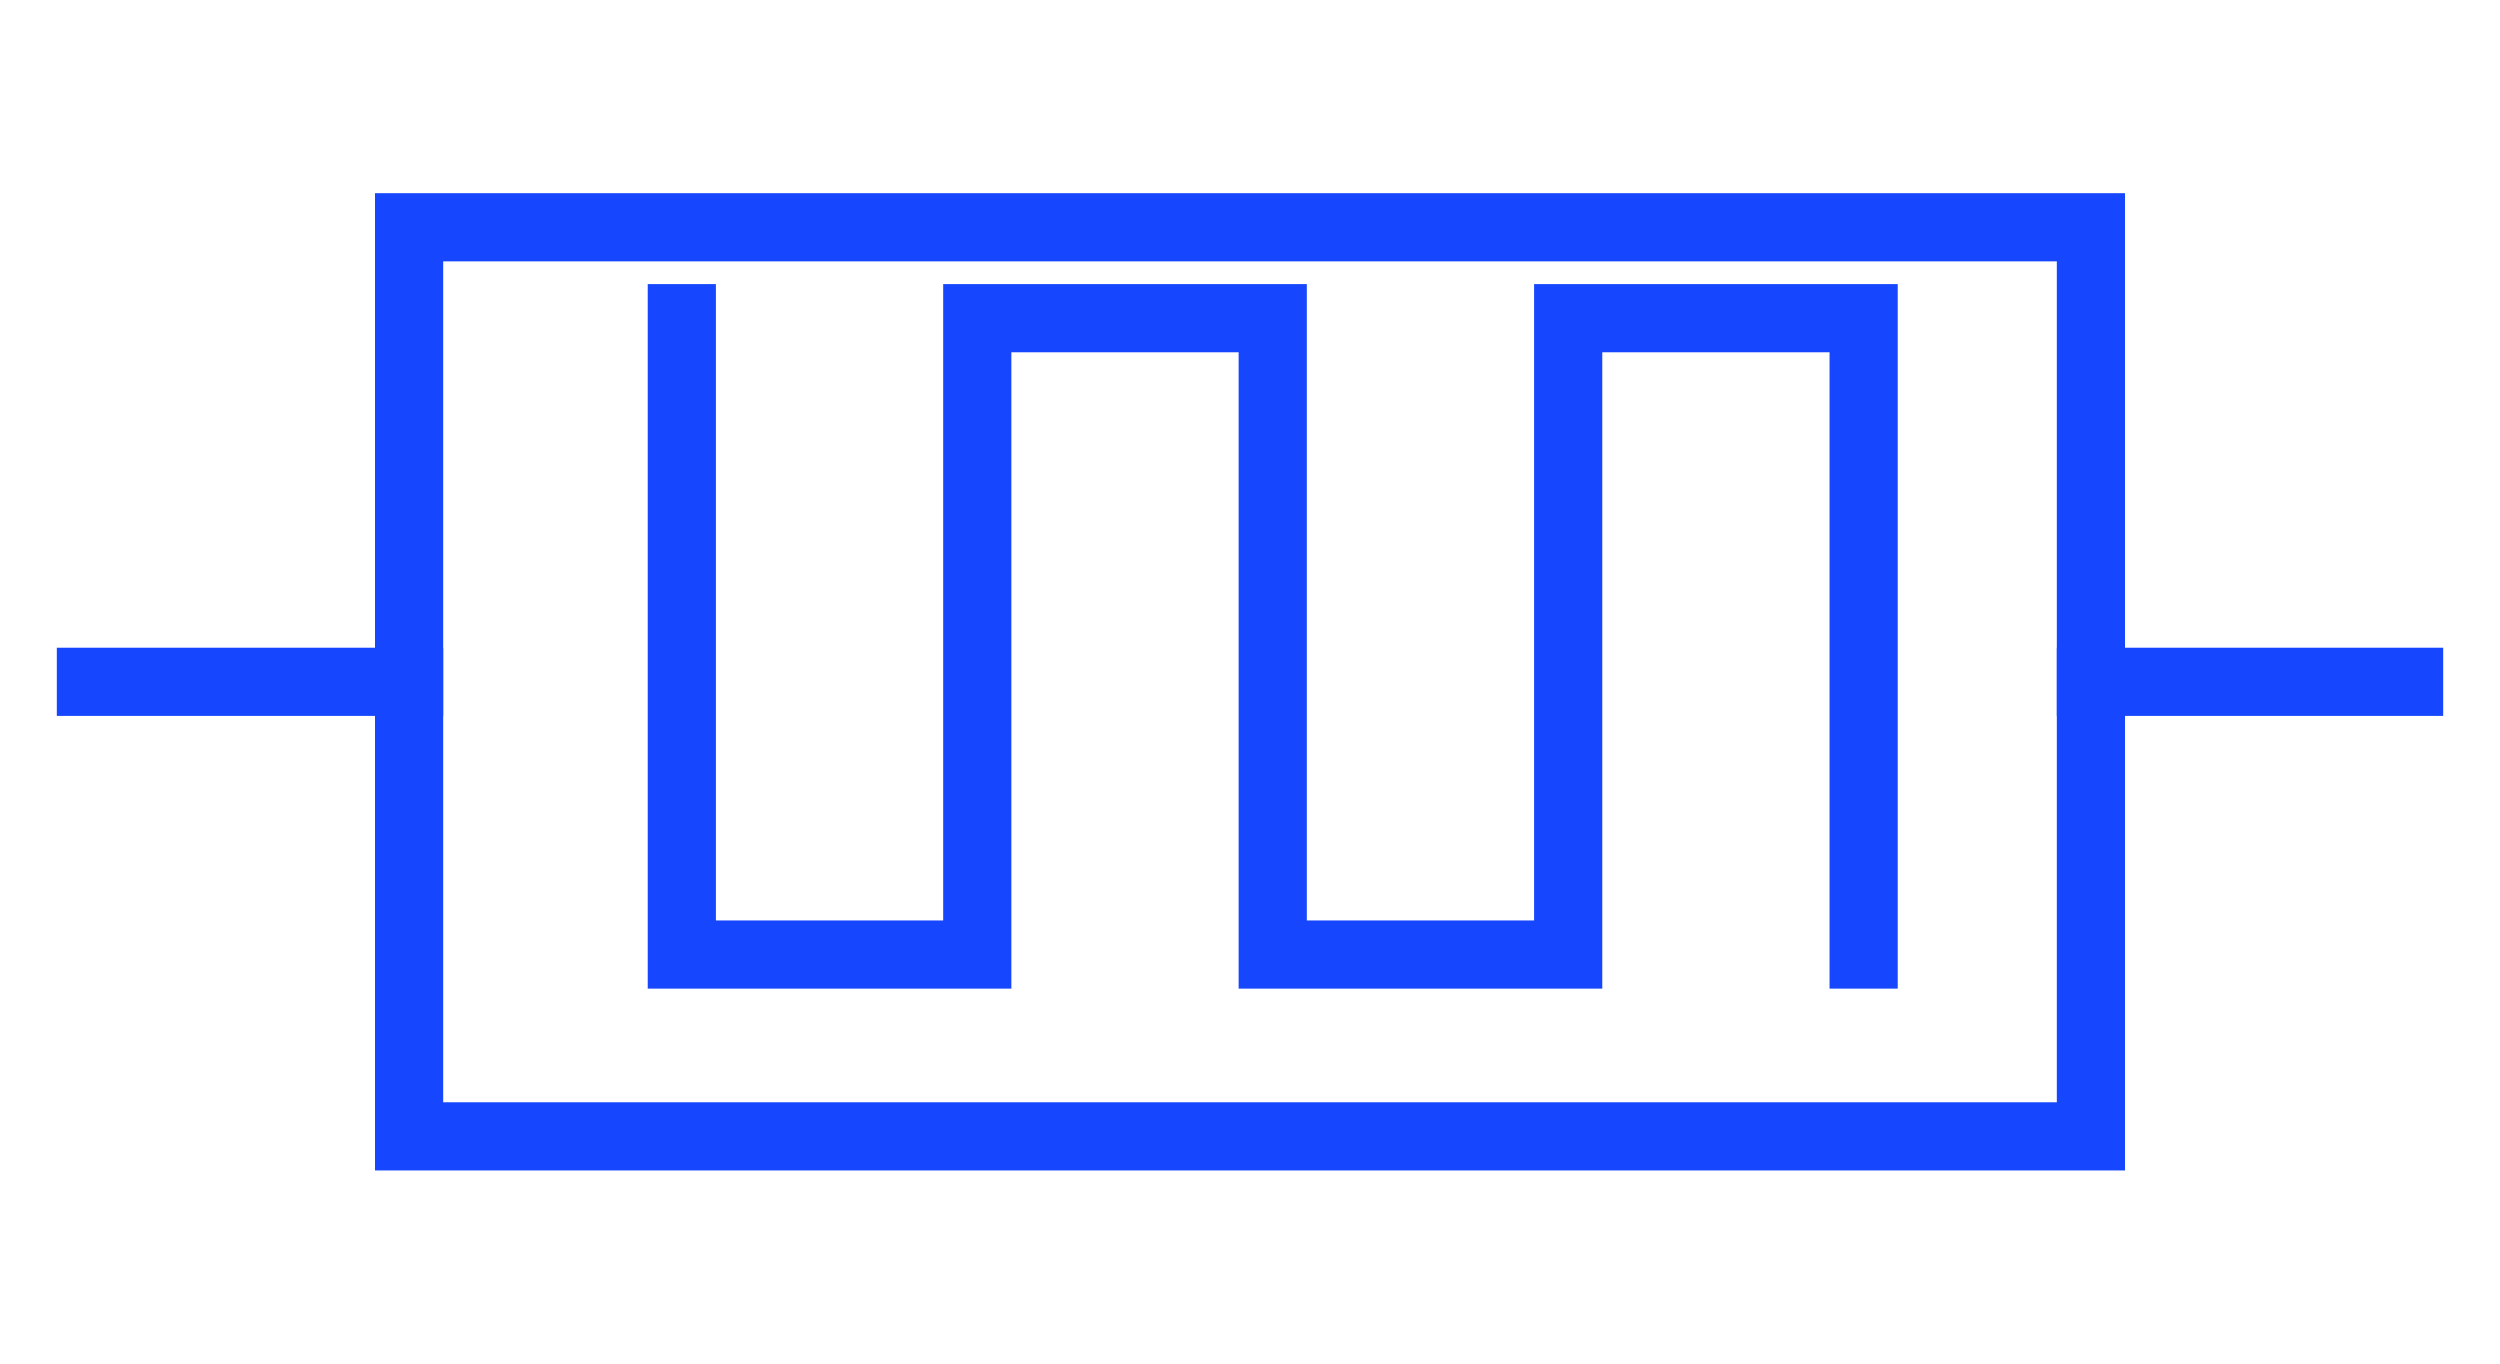
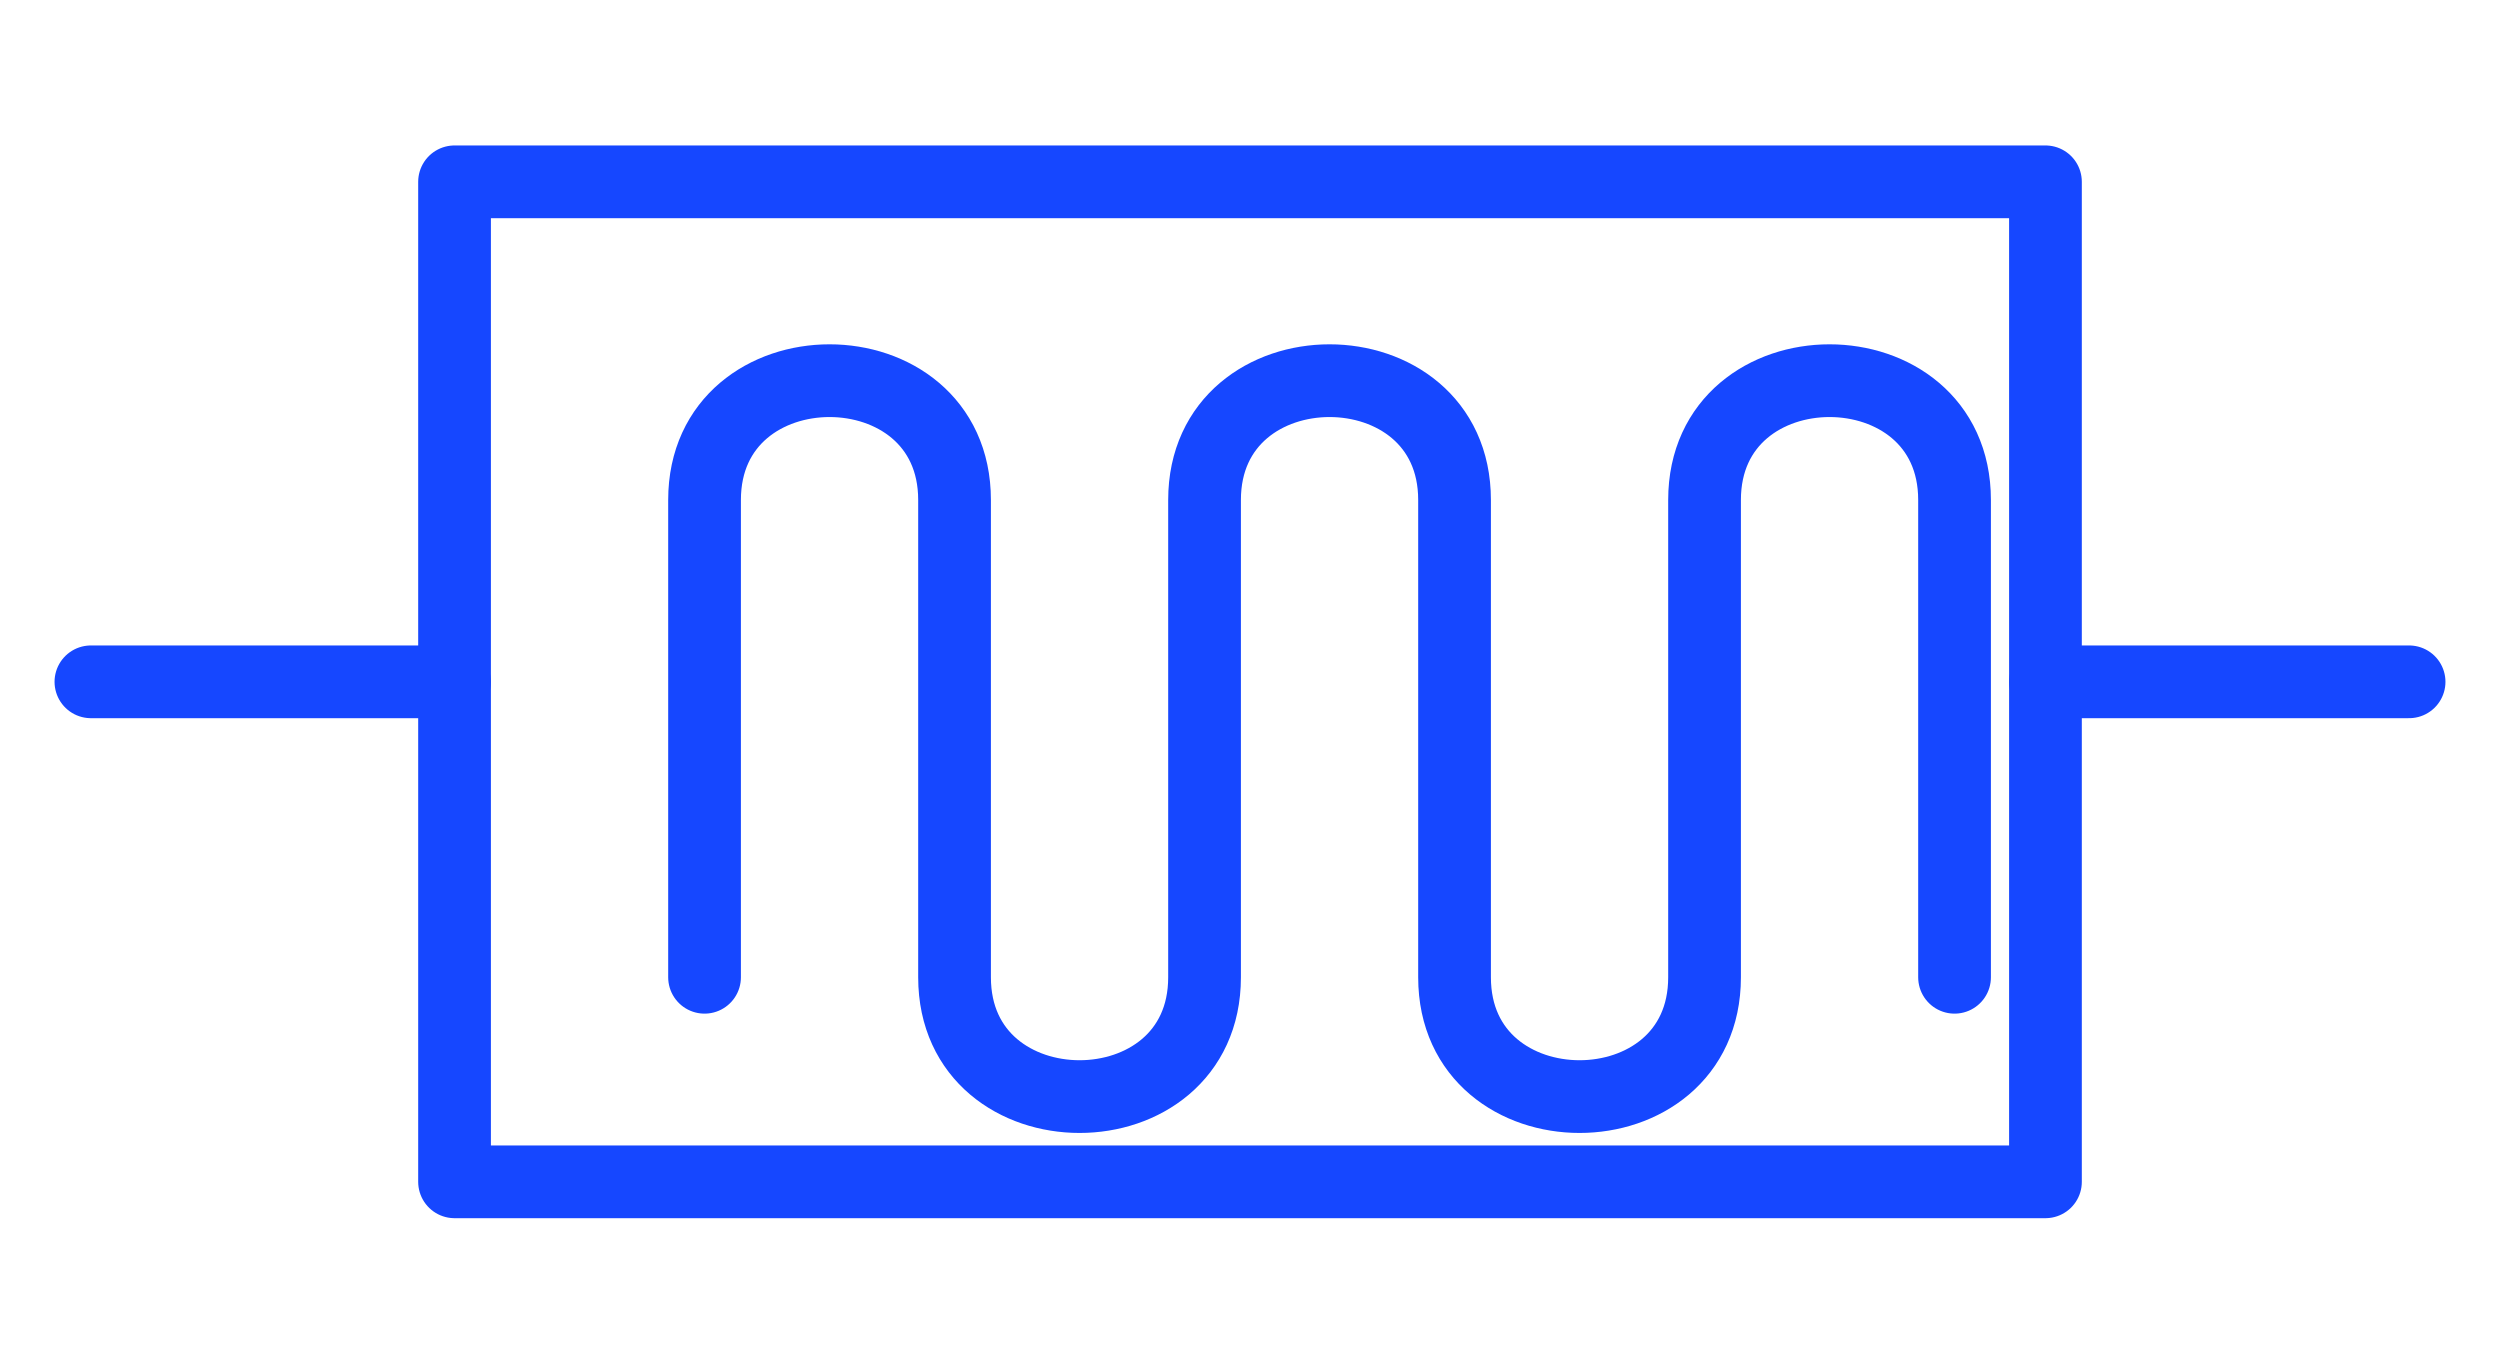
- <svg xmlns="http://www.w3.org/2000/svg" viewBox="0 0 110 60" width="110" height="60">
-   <g fill="none" stroke="#1647ff" stroke-width="3" stroke-linecap="square" stroke-linejoin="miter">
-     <path d="M4 30 H18 M92 30 H106" />
-     <rect x="18" y="10" width="74" height="40" />
-     <path d="M30 14 V42 H43 V14 H56 V42 H69 V14 H82 V42" />
+ <svg xmlns="http://www.w3.org/2000/svg" viewBox="0 0 110 60">
+   <g fill="none" stroke="#1647ff" stroke-width="3.2" stroke-linecap="round" stroke-linejoin="round">
+     <path d="M4 30H20M90 30H106" />
+     <rect x="20" y="8" width="70" height="44" rx="0" />
+     <path d="M31 43V22c0-7 11-7 11 0v21c0 7 11 7 11 0V22c0-7 11-7 11 0v21c0 7 11 7 11 0V22c0-7 11-7 11 0v21" />
  </g>
</svg>
